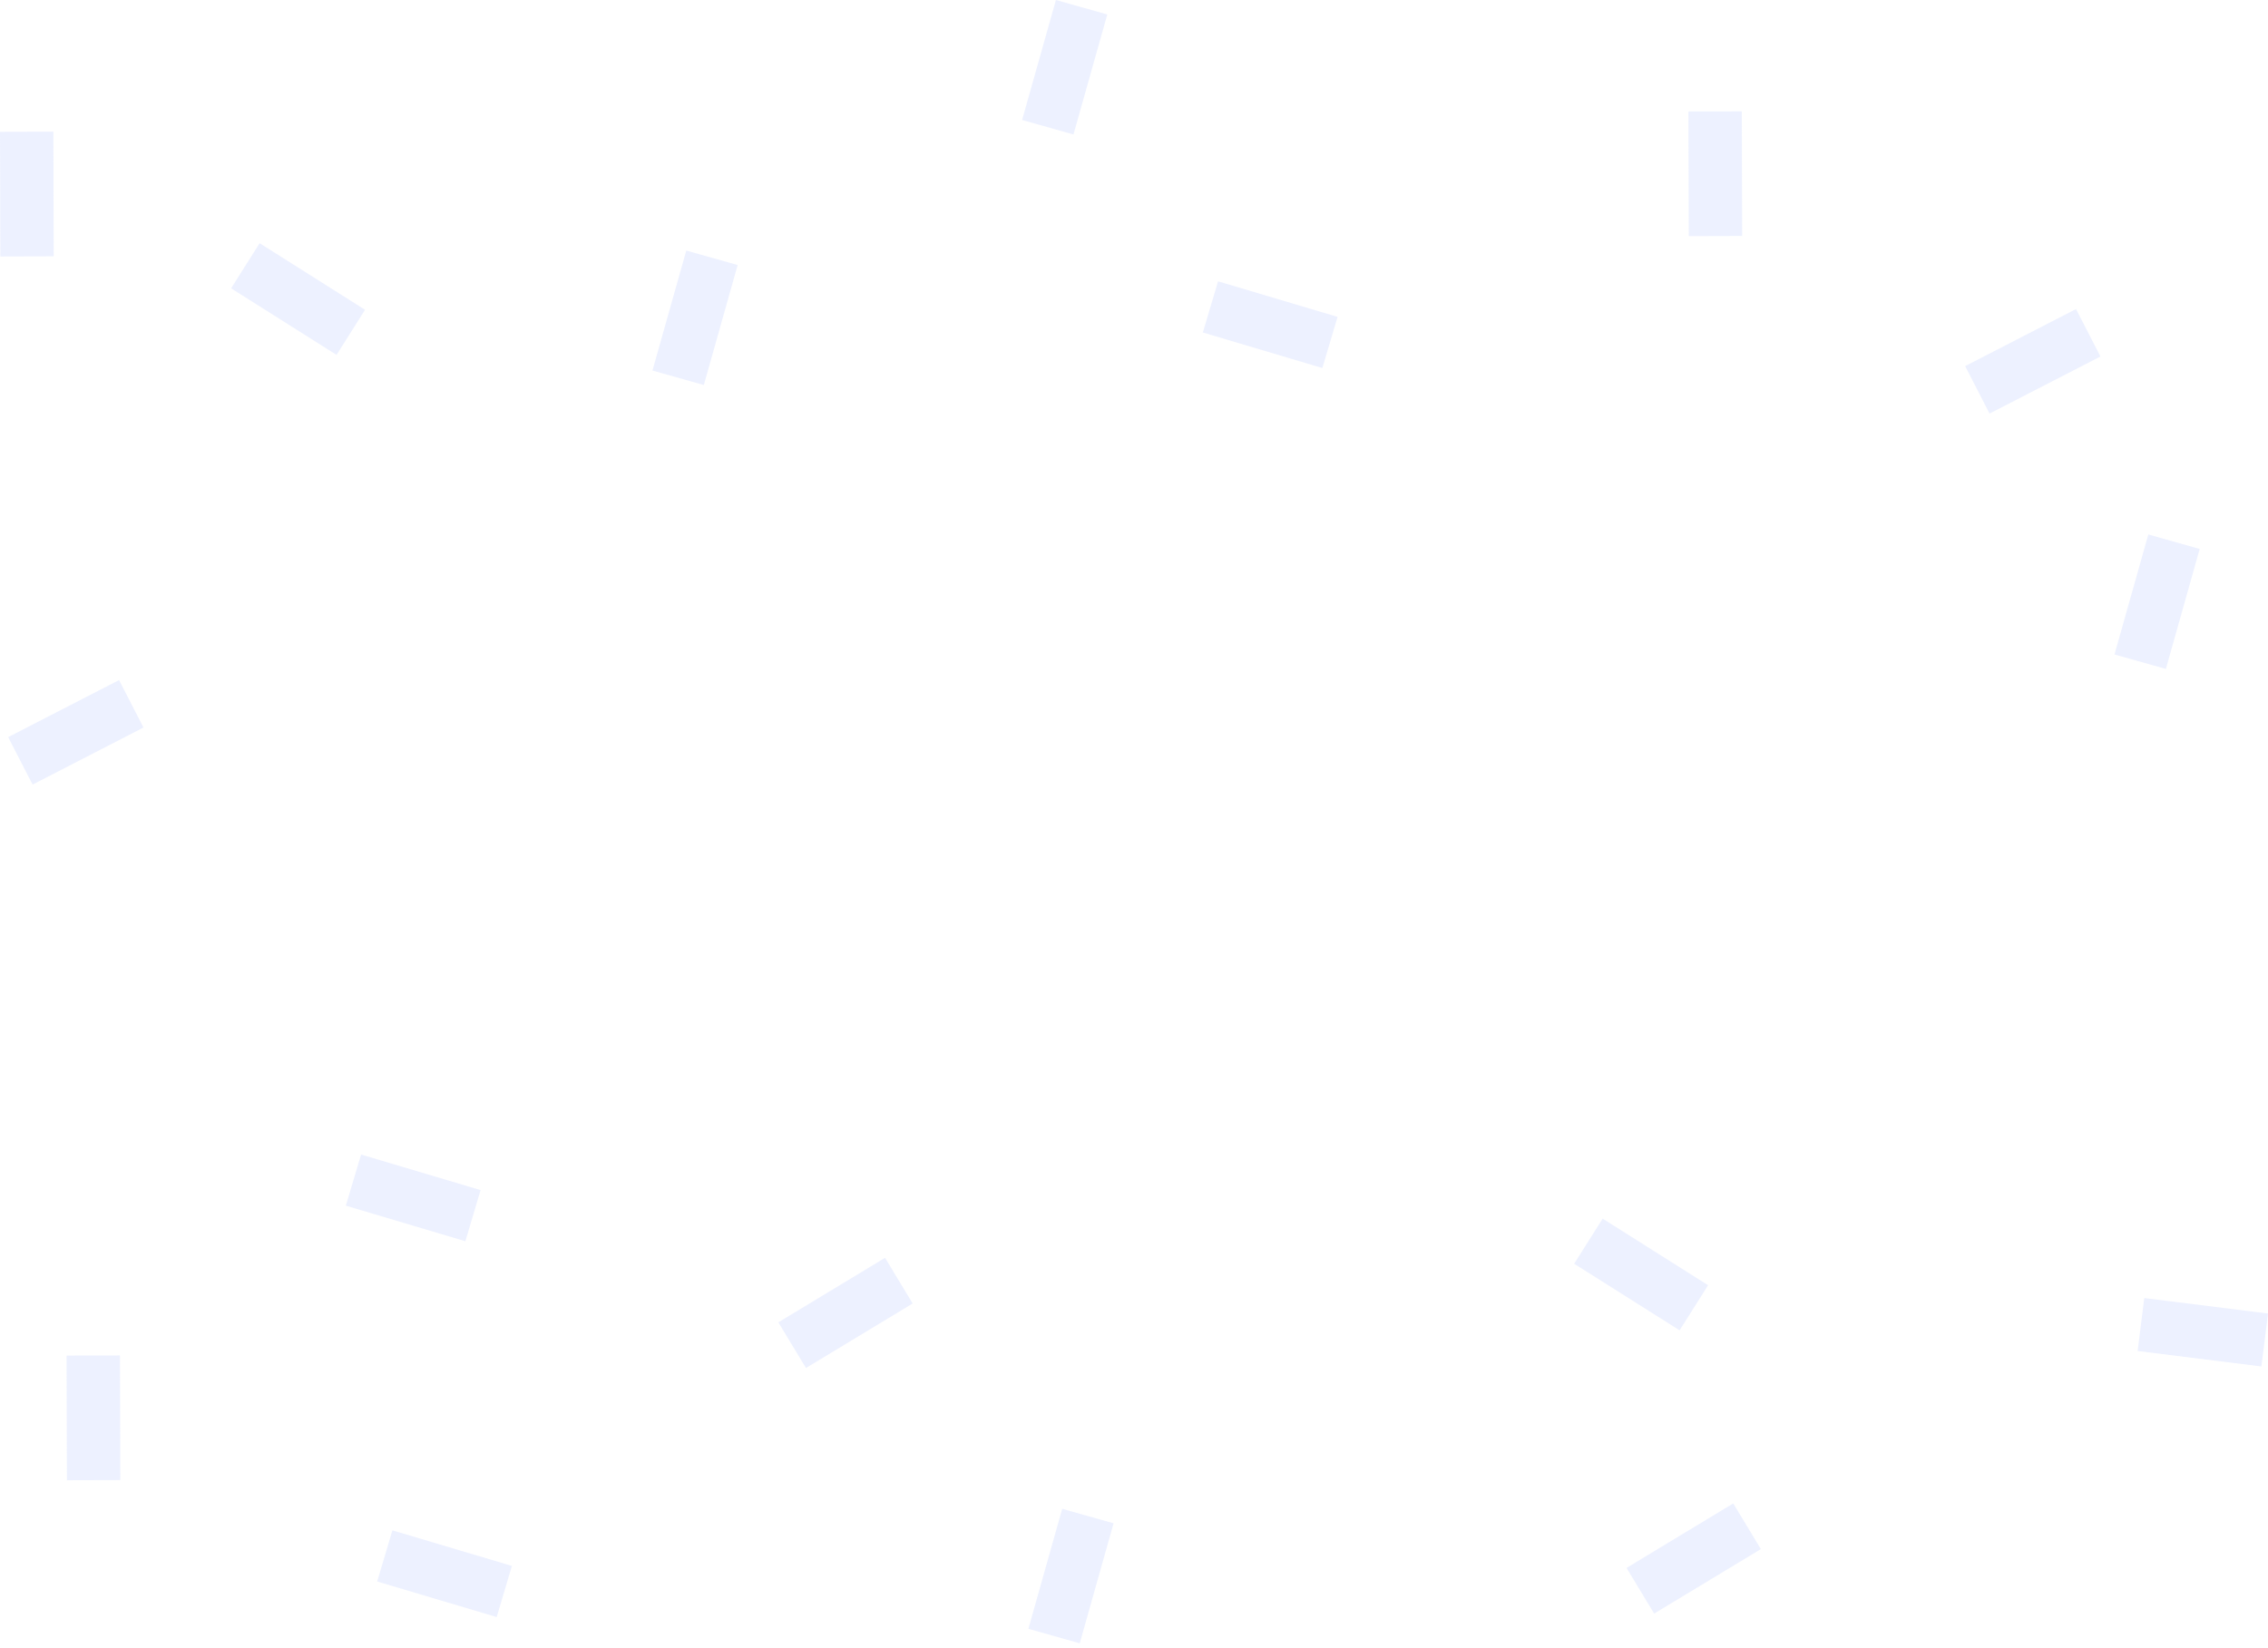
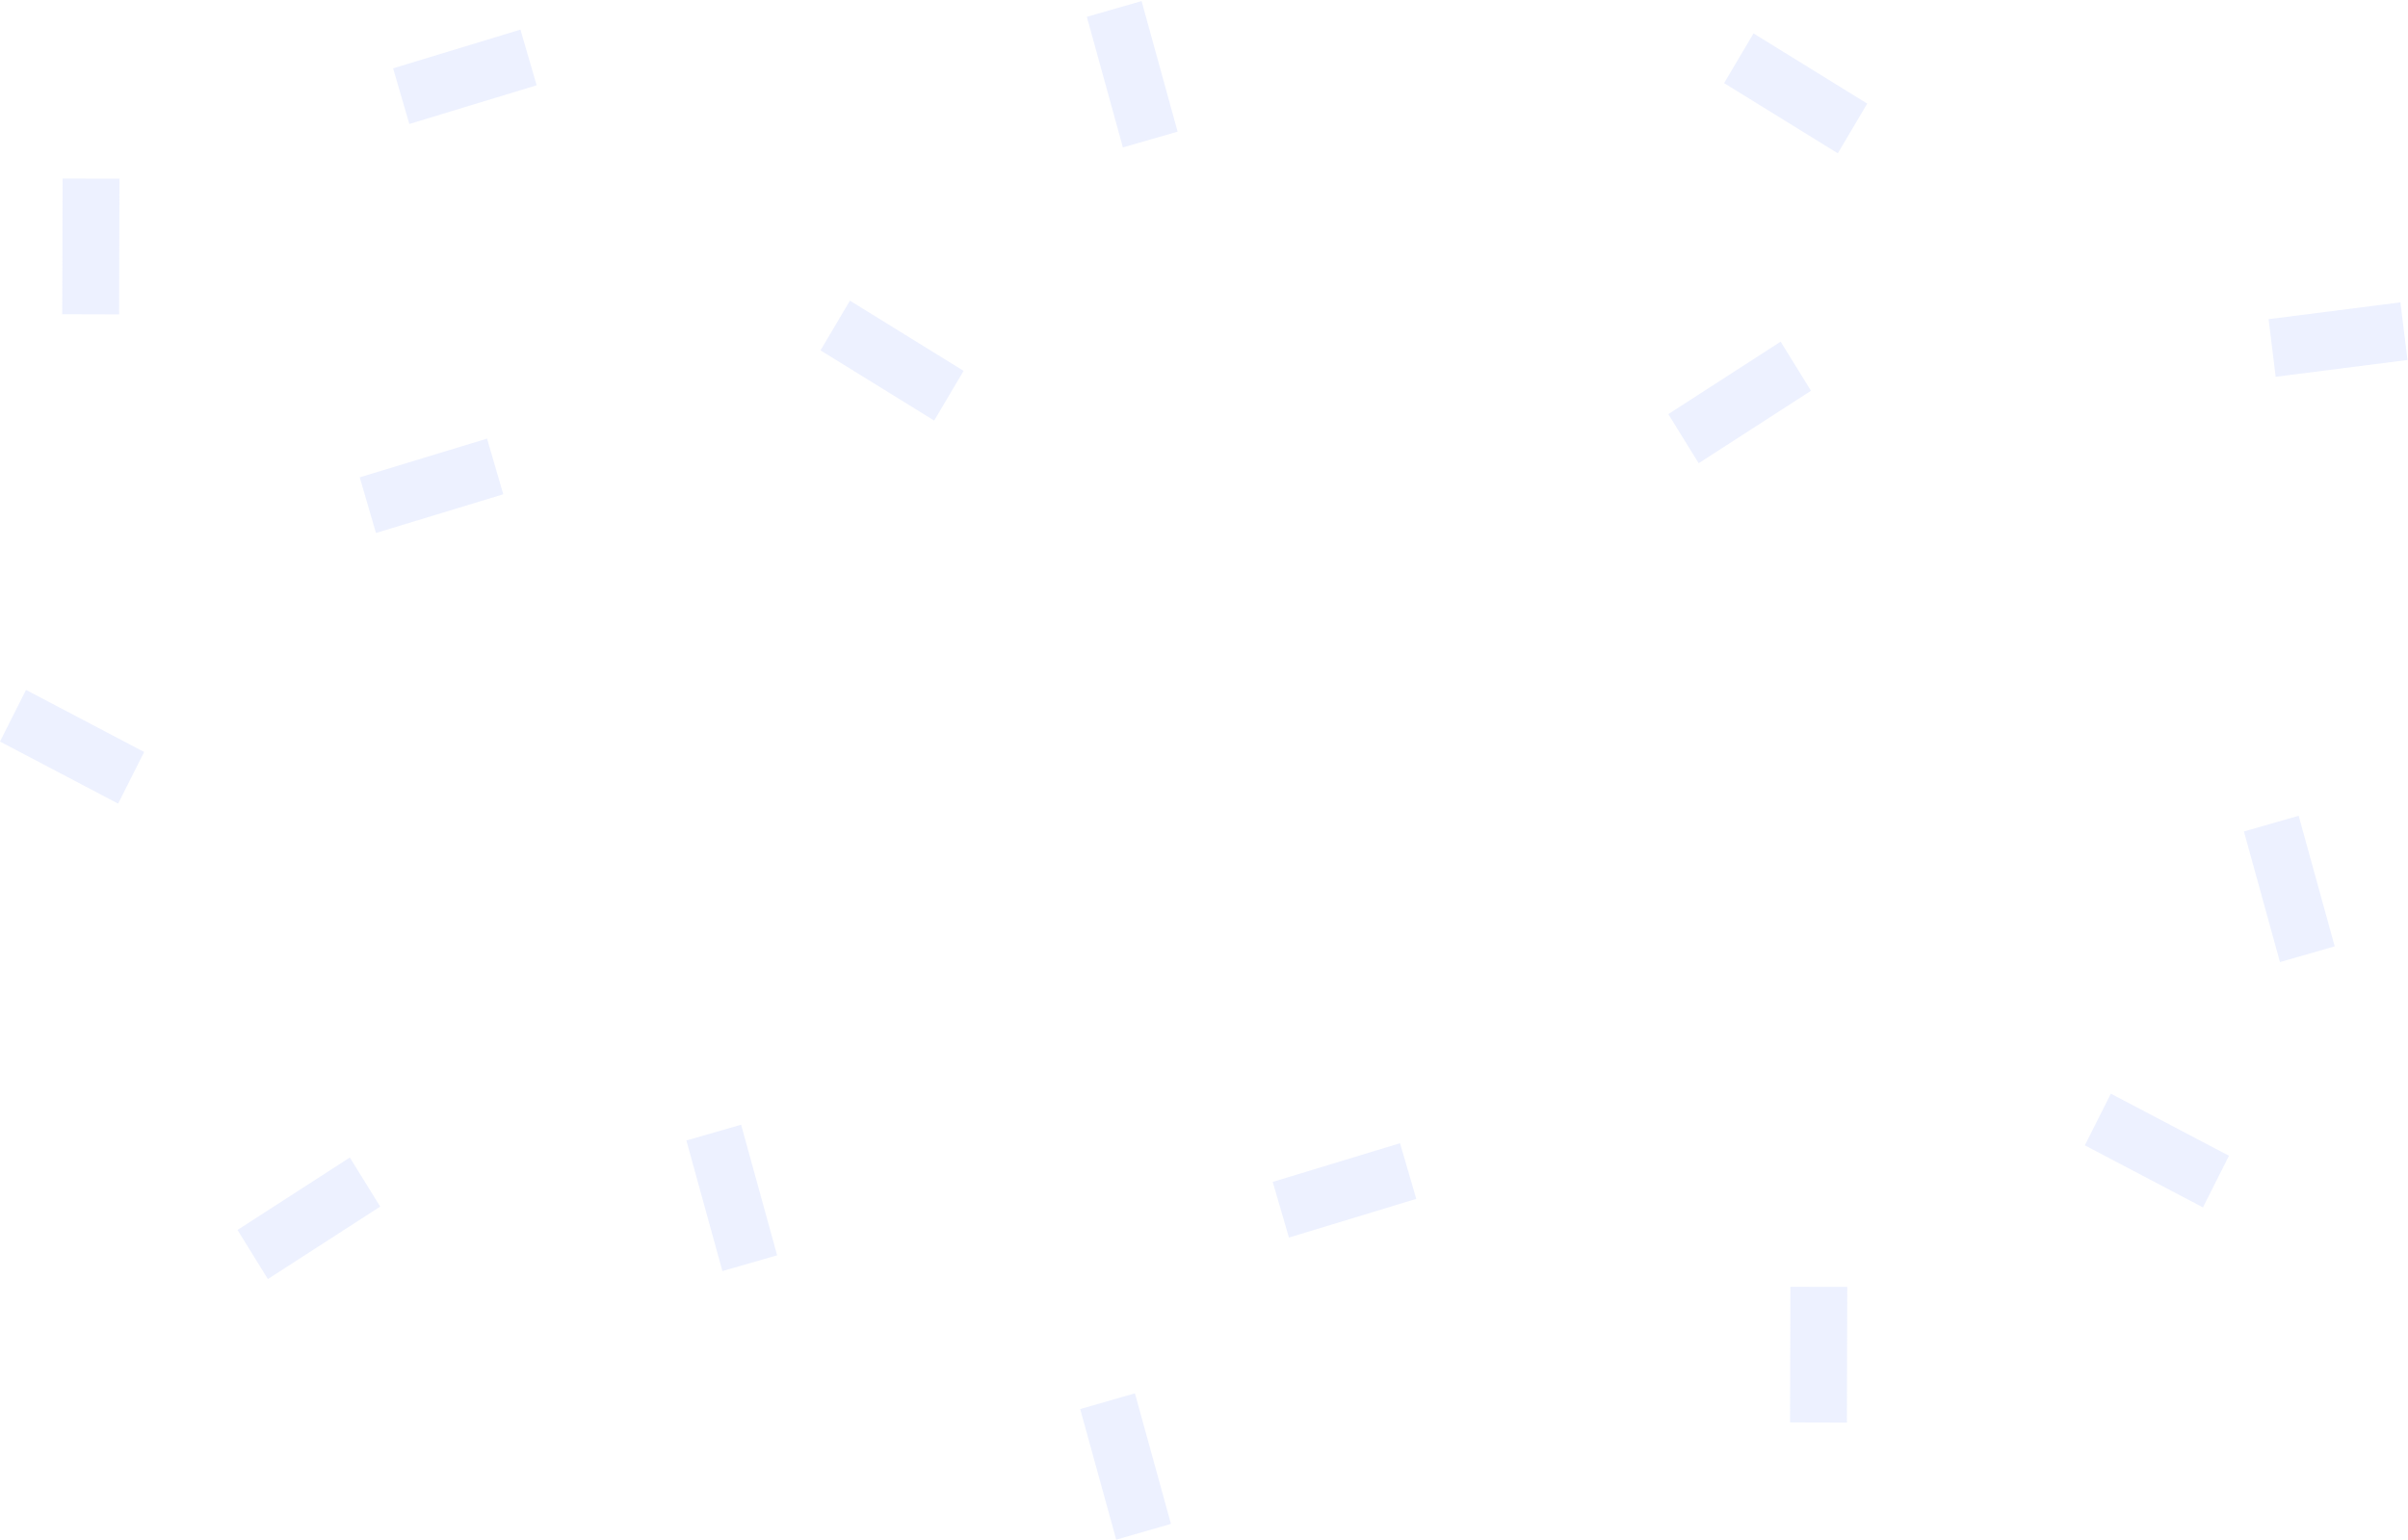
- <svg xmlns="http://www.w3.org/2000/svg" width="362" height="263" viewBox="0 0 362 263" fill="none">
+ <svg xmlns="http://www.w3.org/2000/svg" width="294" height="188" viewBox="0 0 294 188" fill="none">
  <g opacity="0.4">
-     <path d="M341.194 215.687L360.945 218.153L362 209.7L342.25 207.233L341.194 215.687Z" fill="#D2DCFF" />
-     <path d="M251.255 201.758L268.084 212.386L272.633 205.183L255.804 194.555L251.255 201.758Z" fill="#D2DCFF" />
-     <path d="M36.889 46.031L53.718 56.659L58.267 49.456L41.439 38.828L36.889 46.031Z" fill="#D2DCFF" />
-     <path d="M164.142 260.04L172.342 262.351L177.74 243.193L169.54 240.883L164.142 260.04Z" fill="#D2DCFF" />
-     <path d="M337.499 104.485L345.699 106.795L351.097 87.638L342.897 85.327L337.499 104.485Z" fill="#D2DCFF" />
-     <path d="M163.14 19.157L171.34 21.468L176.738 2.31L168.538 -3.66483e-06L163.14 19.157Z" fill="#D2DCFF" />
-     <path d="M104.14 59.157L112.34 61.468L117.738 42.31L109.538 40L104.14 59.157Z" fill="#D2DCFF" />
-     <path d="M259.615 250.316L264.022 257.607L281.056 247.311L276.649 240.02L259.615 250.316Z" fill="#D2DCFF" />
-     <path d="M55.201 192.484L74.277 198.163L76.707 189.998L57.632 184.319L55.201 192.484Z" fill="#D2DCFF" />
-     <path d="M60.201 252.484L79.277 258.163L81.707 249.998L62.632 244.319L60.201 252.484Z" fill="#D2DCFF" />
-     <path d="M191.987 53.078L211.063 58.757L213.494 50.592L194.418 44.913L191.987 53.078Z" fill="#D2DCFF" />
-     <path d="M10.628 216.417L10.684 236.321L19.203 236.297L19.148 216.393L10.628 216.417Z" fill="#D2DCFF" />
-     <path d="M-8.77985e-06 21.042L0.056 40.946L8.575 40.922L8.519 21.018L-8.77985e-06 21.042Z" fill="#D2DCFF" />
-     <path d="M269.492 17.796L269.548 37.7L278.068 37.676L278.012 17.772L269.492 17.796Z" fill="#D2DCFF" />
-     <path d="M1.305 117.68L5.202 125.255L22.901 116.149L19.003 108.574L1.305 117.68Z" fill="#D2DCFF" />
-     <path d="M313.66 58.448L317.557 66.023L335.256 56.917L331.358 49.342L313.66 58.448Z" fill="#D2DCFF" />
-     <path d="M124.234 211.109L128.642 218.399L145.674 208.101L141.266 200.811L124.234 211.109Z" fill="#D2DCFF" />
+     <path d="M276.982 38.972L293.077 36.919L293.937 43.956L277.842 46.008L276.982 38.972Z" fill="#D2DCFF" />
+     <path d="M203.689 50.566L217.403 41.72L221.11 47.715L207.396 56.562L203.689 50.566Z" fill="#D2DCFF" />
+     <path d="M28.998 150.185L42.712 141.338L46.42 147.333L32.706 156.18L28.998 150.185Z" fill="#D2DCFF" />
+     <path d="M132.698 2.055L139.38 0.131L143.779 16.077L137.097 18L132.698 2.055Z" fill="#D2DCFF" />
+     <path d="M273.97 101.53L280.652 99.607L285.051 115.553L278.368 117.476L273.97 101.53Z" fill="#D2DCFF" />
+     <path d="M131.884 172.055L138.566 170.131L142.965 186.077L136.282 188L131.884 172.055Z" fill="#D2DCFF" />
+     <path d="M83.803 139.259L90.485 137.335L94.884 153.281L88.201 155.204L83.803 139.259Z" fill="#D2DCFF" />
+     <path d="M210.502 10.149L214.093 4.081L227.974 12.651L224.383 18.719L210.502 10.149Z" fill="#D2DCFF" />
+     <path d="M43.921 58.284L59.466 53.558L61.447 60.354L45.902 65.08L43.921 58.284Z" fill="#D2DCFF" />
+     <path d="M47.995 8.343L63.541 3.617L65.521 10.413L49.976 15.139L47.995 8.343Z" fill="#D2DCFF" />
+     <path d="M155.39 144.318L170.935 139.592L172.916 146.388L157.371 151.114L155.39 144.318Z" fill="#D2DCFF" />
+     <path d="M7.598 38.366L7.643 21.799L14.586 21.819L14.54 38.386L7.598 38.366Z" fill="#D2DCFF" />
+     <path d="M218.551 173.686L218.596 157.119L225.539 157.139L225.493 173.705L218.551 173.686Z" fill="#D2DCFF" />
+     <path d="M3.78884e-05 90.548L3.176 84.242L17.599 91.822L14.423 98.127L3.78884e-05 90.548Z" fill="#D2DCFF" />
+     <path d="M254.543 139.85L257.719 133.544L272.142 141.124L268.966 147.429L254.543 139.85Z" fill="#D2DCFF" />
+     <path d="M100.178 42.781L103.77 36.713L117.649 45.285L114.057 51.353L100.178 42.781Z" fill="#D2DCFF" />
  </g>
</svg>
